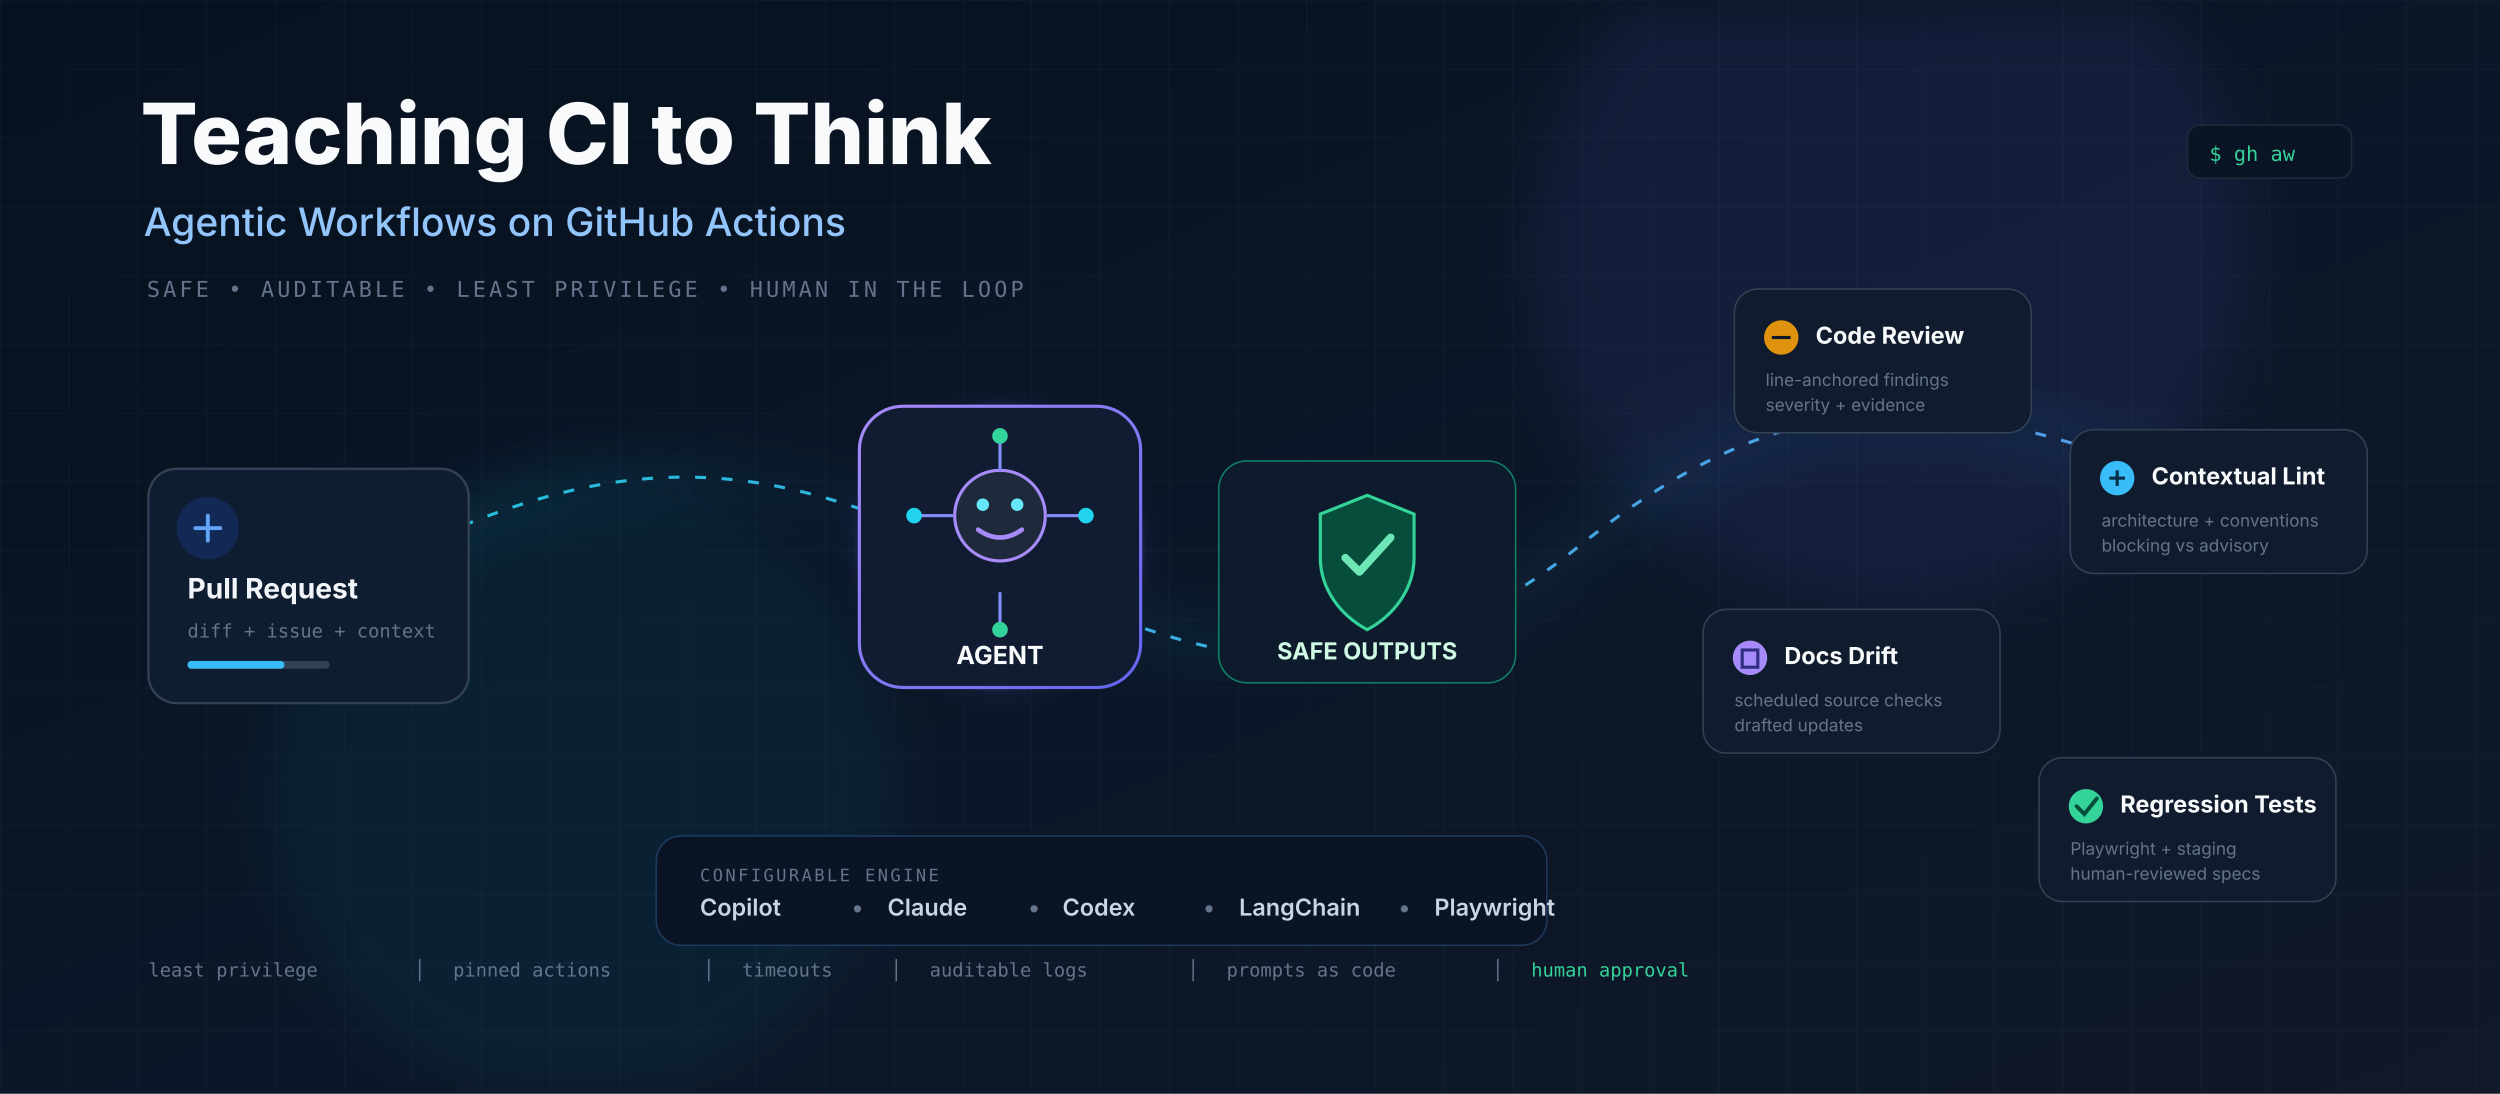
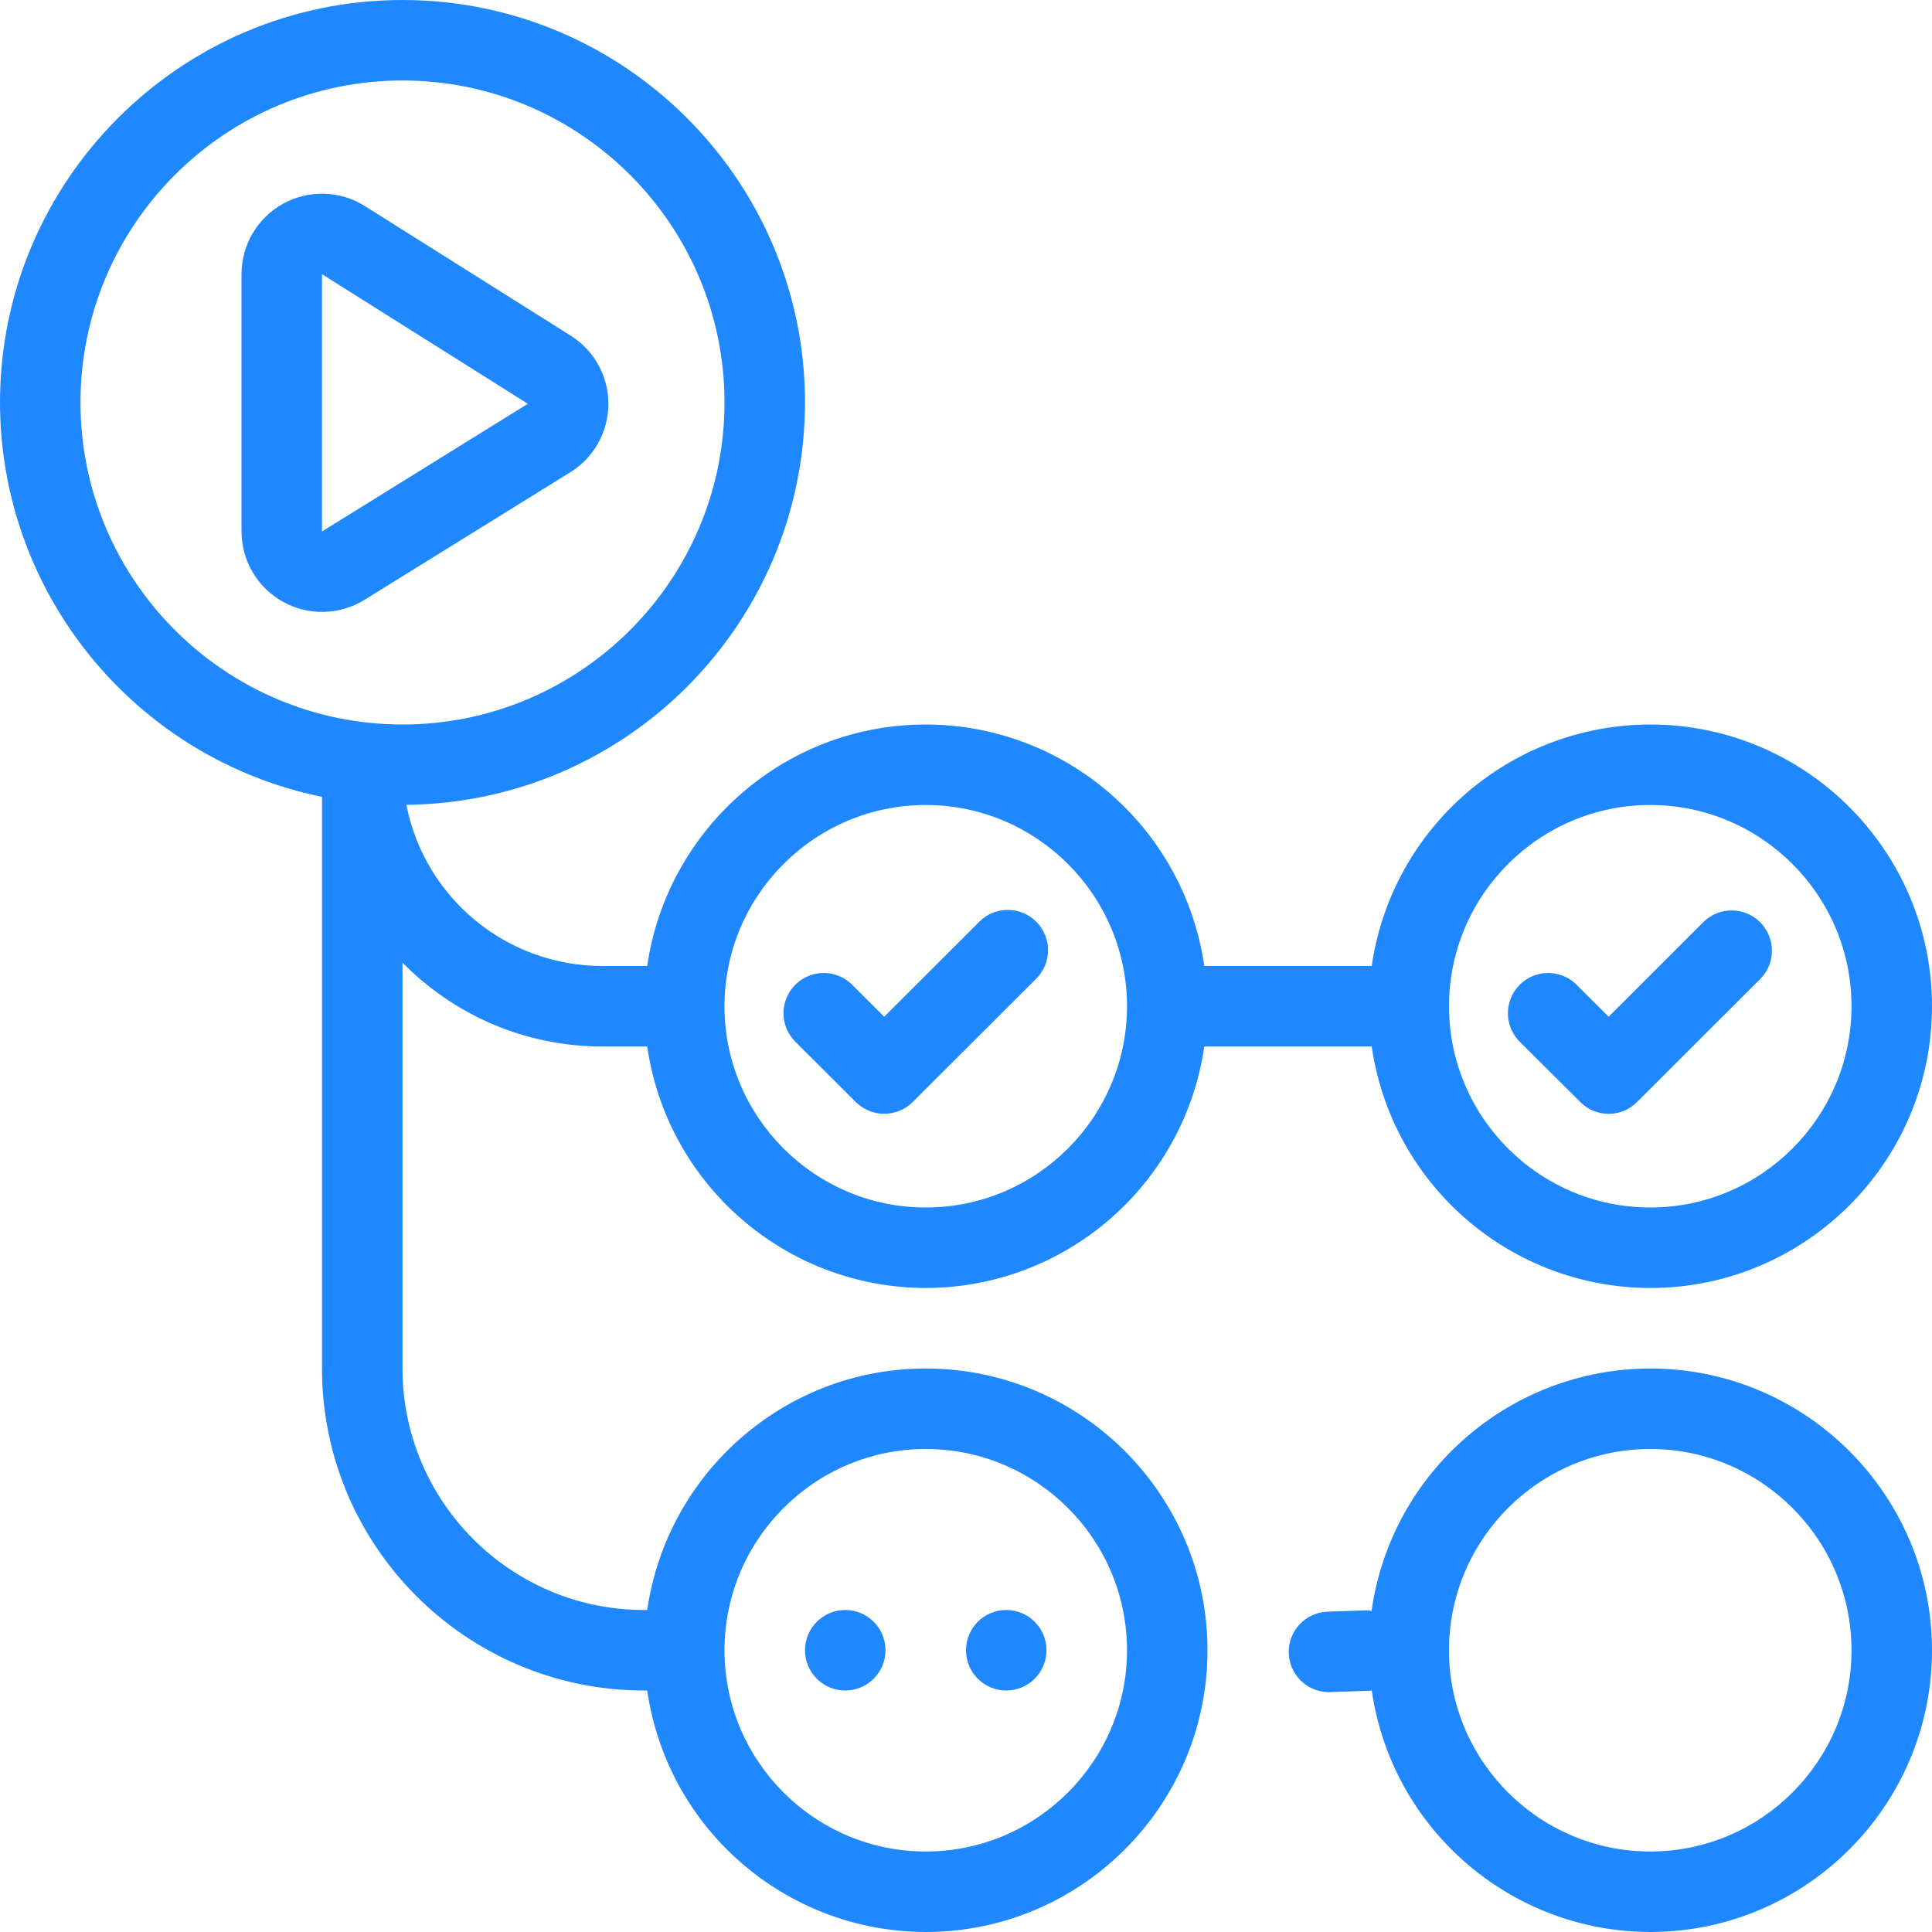
- <svg xmlns="http://www.w3.org/2000/svg" viewBox="0 0 1600 700" role="img" aria-labelledby="title desc">
-   <defs>
-     <linearGradient id="bg" x1="0" y1="0" x2="1" y2="1">
-       <stop offset="0" stop-color="#07111f" />
-       <stop offset="0.55" stop-color="#0b1728" />
-       <stop offset="1" stop-color="#111827" />
-     </linearGradient>
-     <linearGradient id="purple" x1="0" y1="0" x2="1" y2="1">
-       <stop offset="0" stop-color="#a78bfa" />
-       <stop offset="1" stop-color="#6366f1" />
-     </linearGradient>
-     <linearGradient id="cyan" x1="0" y1="0" x2="1" y2="0">
-       <stop offset="0" stop-color="#22d3ee" />
-       <stop offset="1" stop-color="#60a5fa" />
-     </linearGradient>
-     <linearGradient id="green" x1="0" y1="0" x2="1" y2="1">
-       <stop offset="0" stop-color="#34d399" />
-       <stop offset="1" stop-color="#10b981" />
-     </linearGradient>
-     <filter id="glow">
-       <feGaussianBlur stdDeviation="7" result="blur" />
-       <feMerge>
-         <feMergeNode in="blur" />
-         <feMergeNode in="SourceGraphic" />
-       </feMerge>
-     </filter>
-     <filter id="softGlow">
-       <feGaussianBlur stdDeviation="18" />
-     </filter>
-     <pattern id="grid" width="44" height="44" patternUnits="userSpaceOnUse">
-       <path d="M44 0H0V44" fill="none" stroke="#94a3b8" stroke-opacity=".055" />
-     </pattern>
-     <marker id="arrow" markerWidth="10" markerHeight="10" refX="8" refY="5" orient="auto">
-       <path d="M0 0L10 5L0 10Z" fill="#60a5fa" />
-     </marker>
-   </defs>
-   <rect width="1600" height="700" fill="url(#bg)" />
-   <rect width="1600" height="700" fill="url(#grid)" />
-   <circle cx="1210" cy="160" r="230" fill="#6366f1" opacity=".10" filter="url(#softGlow)" />
-   <circle cx="370" cy="500" r="200" fill="#06b6d4" opacity=".07" filter="url(#softGlow)" />
-   <text x="90" y="105" font-family="Inter, ui-sans-serif, system-ui, sans-serif" font-size="54" font-weight="800" fill="#f8fafc">
-     Teaching CI to Think
-   </text>
-   <text x="92" y="151" font-family="Inter, ui-sans-serif, system-ui, sans-serif" font-size="25" font-weight="500" fill="#93c5fd">
-     Agentic Workflows on GitHub Actions
-   </text>
-   <text x="94" y="190" font-family="ui-monospace, SFMono-Regular, Menlo, monospace" font-size="14" letter-spacing="2" fill="#64748b">
-     SAFE • AUDITABLE • LEAST PRIVILEGE • HUMAN IN THE LOOP
-   </text>
-   <path d="M190 390 C370 285 470 285 610 350            S860 470 1010 350 S1260 250 1450 330" fill="none" stroke="#38bdf8" stroke-opacity=".12" stroke-width="16" filter="url(#softGlow)" />
-   <path d="M190 390 C370 285 470 285 610 350            S860 470 1010 350 S1260 250 1450 330" fill="none" stroke="url(#cyan)" stroke-width="2" stroke-dasharray="7 10" marker-end="url(#arrow)" opacity=".9" />
-   <g transform="translate(95 300)">
-     <rect width="205" height="150" rx="18" fill="#0f1d31" stroke="#334155" stroke-width="1.5" />
-     <circle cx="38" cy="38" r="20" fill="#1d4ed8" opacity=".22" />
-     <path d="M30 38h16M38 30v16" stroke="#60a5fa" stroke-width="2.5" stroke-linecap="round" />
-     <text x="25" y="83" font-family="Inter, sans-serif" font-size="18" font-weight="700" fill="#f1f5f9">Pull Request</text>
-     <text x="25" y="108" font-family="ui-monospace, monospace" font-size="12" fill="#64748b">diff + issue + context</text>
-     <rect x="25" y="123" width="91" height="5" rx="2.5" fill="#334155" />
-     <rect x="25" y="123" width="62" height="5" rx="2.5" fill="#38bdf8" />
-   </g>
-   <g transform="translate(535 255)">
-     <circle cx="105" cy="95" r="93" fill="#6366f1" opacity=".12" filter="url(#glow)" />
-     <rect x="15" y="5" width="180" height="180" rx="28" fill="#111c32" stroke="url(#purple)" stroke-width="2" />
-     <circle cx="105" cy="75" r="29" fill="#1e293b" stroke="#a78bfa" stroke-width="2" />
-     <circle cx="94" cy="68" r="4" fill="#67e8f9" />
-     <circle cx="116" cy="68" r="4" fill="#67e8f9" />
-     <path d="M91 84 Q105 94 119 84" fill="none" stroke="#a78bfa" stroke-width="3" stroke-linecap="round" />
-     <path d="M75 75H54M156 75H135M105 46V28M105 124V144" stroke="#818cf8" stroke-width="2" />
-     <circle cx="50" cy="75" r="5" fill="#22d3ee" />
-     <circle cx="160" cy="75" r="5" fill="#22d3ee" />
-     <circle cx="105" cy="24" r="5" fill="#34d399" />
-     <circle cx="105" cy="148" r="5" fill="#34d399" />
-     <text x="105" y="170" text-anchor="middle" font-family="Inter, sans-serif" font-size="16" font-weight="700" fill="#f8fafc">AGENT</text>
-   </g>
-   <g transform="translate(780 295)">
-     <rect width="190" height="142" rx="18" fill="#0d1b2c" stroke="#10b981" stroke-opacity=".65" />
-     <path d="M95 22 L125 34 V62 C125 82 112 99 95 108              C78 99 65 82 65 62 V34 Z" fill="#064e3b" stroke="#34d399" stroke-width="2" />
-     <path d="M81 62l9 9 20-22" fill="none" stroke="#6ee7b7" stroke-width="5" stroke-linecap="round" stroke-linejoin="round" />
-     <text x="95" y="127" text-anchor="middle" font-family="Inter, sans-serif" font-size="15" font-weight="700" fill="#d1fae5">SAFE OUTPUTS</text>
-   </g>
-   <g font-family="Inter, sans-serif">
-     <g transform="translate(1110 185)">
-       <rect width="190" height="92" rx="15" fill="#101c2d" stroke="#334155" />
-       <circle cx="30" cy="31" r="11" fill="#f59e0b" opacity=".9" />
-       <path d="M24 31h12" stroke="#111827" stroke-width="2" />
-       <text x="52" y="35" font-size="15" font-weight="700" fill="#f8fafc">Code Review</text>
-       <text x="20" y="62" font-size="11" fill="#64748b">line-anchored findings</text>
-       <text x="20" y="78" font-size="11" fill="#64748b">severity + evidence</text>
-     </g>
-     <g transform="translate(1325 275)">
-       <rect width="190" height="92" rx="15" fill="#101c2d" stroke="#334155" />
-       <circle cx="30" cy="31" r="11" fill="#38bdf8" />
-       <path d="M25 31h10M30 26v10" stroke="#082f49" stroke-width="2" />
-       <text x="52" y="35" font-size="15" font-weight="700" fill="#f8fafc">Contextual Lint</text>
-       <text x="20" y="62" font-size="11" fill="#64748b">architecture + conventions</text>
-       <text x="20" y="78" font-size="11" fill="#64748b">blocking vs advisory</text>
-     </g>
-     <g transform="translate(1090 390)">
-       <rect width="190" height="92" rx="15" fill="#101c2d" stroke="#334155" />
-       <circle cx="30" cy="31" r="11" fill="#a78bfa" />
-       <path d="M25 26h10v11H25z" fill="none" stroke="#312e81" stroke-width="2" />
-       <text x="52" y="35" font-size="15" font-weight="700" fill="#f8fafc">Docs Drift</text>
-       <text x="20" y="62" font-size="11" fill="#64748b">scheduled source checks</text>
-       <text x="20" y="78" font-size="11" fill="#64748b">drafted updates</text>
-     </g>
-     <g transform="translate(1305 485)">
-       <rect width="190" height="92" rx="15" fill="#101c2d" stroke="#334155" />
-       <circle cx="30" cy="31" r="11" fill="#34d399" />
-       <path d="M24 31l5 5 8-10" fill="none" stroke="#064e3b" stroke-width="2.5" stroke-linecap="round" />
-       <text x="52" y="35" font-size="15" font-weight="700" fill="#f8fafc">Regression Tests</text>
-       <text x="20" y="62" font-size="11" fill="#64748b">Playwright + staging</text>
-       <text x="20" y="78" font-size="11" fill="#64748b">human-reviewed specs</text>
-     </g>
-   </g>
-   <g transform="translate(420 535)">
-     <rect width="570" height="70" rx="16" fill="#0a1424" stroke="#1e3a5f" />
-     <text x="28" y="29" font-family="ui-monospace, monospace" font-size="11" letter-spacing="1.5" fill="#64748b">CONFIGURABLE ENGINE</text>
-     <text x="28" y="51" font-family="Inter, sans-serif" font-size="15" font-weight="600" fill="#cbd5e1">
-       Copilot
-     </text>
-     <text x="125" y="51" font-family="Inter, sans-serif" font-size="15" font-weight="600" fill="#64748b">•</text>
-     <text x="148" y="51" font-family="Inter, sans-serif" font-size="15" font-weight="600" fill="#cbd5e1">Claude</text>
-     <text x="238" y="51" font-family="Inter, sans-serif" font-size="15" font-weight="600" fill="#64748b">•</text>
-     <text x="260" y="51" font-family="Inter, sans-serif" font-size="15" font-weight="600" fill="#cbd5e1">Codex</text>
-     <text x="350" y="51" font-family="Inter, sans-serif" font-size="15" font-weight="600" fill="#64748b">•</text>
-     <text x="373" y="51" font-family="Inter, sans-serif" font-size="15" font-weight="600" fill="#cbd5e1">LangChain</text>
-     <text x="475" y="51" font-family="Inter, sans-serif" font-size="15" font-weight="600" fill="#64748b">•</text>
-     <text x="498" y="51" font-family="Inter, sans-serif" font-size="15" font-weight="600" fill="#cbd5e1">Playwright</text>
-   </g>
-   <g transform="translate(95 625)" font-family="ui-monospace, monospace" font-size="12" fill="#64748b">
-     <text x="0">least privilege</text>
-     <text x="170">│</text>
-     <text x="195">pinned actions</text>
-     <text x="355">│</text>
-     <text x="380">timeouts</text>
-     <text x="475">│</text>
-     <text x="500">auditable logs</text>
-     <text x="665">│</text>
-     <text x="690">prompts as code</text>
-     <text x="860">│</text>
-     <text x="885" fill="#34d399">human approval</text>
-   </g>
-   <g transform="translate(1400 80)">
-     <rect width="105" height="34" rx="8" fill="#0a1424" stroke="#1e293b" />
-     <text x="14" y="23" font-family="ui-monospace, monospace" font-size="13" fill="#34d399">$ gh aw</text>
-   </g>
+ <svg xmlns="http://www.w3.org/2000/svg" fill="#2088FF" role="img" viewBox="0 0 24 24">
+   <path d="M10.984 13.836a.5.5 0 0 1-.353-.146l-.745-.743a.5.5 0 1 1 .706-.708l.392.391 1.181-1.18a.5.5 0 0 1 .708.707l-1.535 1.533a.504.504 0 0 1-.354.146zm9.353-.147l1.534-1.532a.5.5 0 0 0-.707-.707l-1.181 1.18-.392-.391a.5.5 0 1 0-.706.708l.746.743a.497.497 0 0 0 .706-.001zM4.527 7.452l2.557-1.585A1 1 0 0 0 7.09 4.17L4.533 2.56A1 1 0 0 0 3 3.406v3.196a1.001 1.001 0 0 0 1.527.85zm2.03-2.436L4 6.602V3.406l2.557 1.61zM24 12.5c0 1.93-1.57 3.5-3.5 3.5a3.503 3.503 0 0 1-3.46-3h-2.08a3.503 3.503 0 0 1-3.46 3 3.502 3.502 0 0 1-3.46-3h-.558c-.972 0-1.85-.399-2.482-1.042V17c0 1.654 1.346 3 3 3h.04c.244-1.693 1.7-3 3.46-3 1.93 0 3.5 1.57 3.5 3.5S13.43 24 11.5 24a3.502 3.502 0 0 1-3.46-3H8c-2.206 0-4-1.794-4-4V9.899A5.008 5.008 0 0 1 0 5c0-2.757 2.243-5 5-5s5 2.243 5 5a5.005 5.005 0 0 1-4.952 4.998A2.482 2.482 0 0 0 7.482 12h.558c.244-1.693 1.7-3 3.46-3a3.502 3.502 0 0 1 3.46 3h2.08a3.503 3.503 0 0 1 3.46-3c1.93 0 3.5 1.57 3.5 3.5zm-15 8c0 1.378 1.122 2.5 2.5 2.5s2.5-1.122 2.5-2.5-1.122-2.5-2.5-2.5S9 19.122 9 20.5zM5 9c2.206 0 4-1.794 4-4S7.206 1 5 1 1 2.794 1 5s1.794 4 4 4zm9 3.5c0-1.378-1.122-2.5-2.5-2.5S9 11.122 9 12.5s1.122 2.5 2.5 2.5 2.5-1.122 2.5-2.5zm9 0c0-1.378-1.122-2.5-2.5-2.5S18 11.122 18 12.5s1.122 2.5 2.5 2.5 2.5-1.122 2.5-2.5zm-13 8a.5.5 0 1 0 1 0 .5.5 0 0 0-1 0zm2 0a.5.5 0 1 0 1 0 .5.5 0 0 0-1 0zm12 0c0 1.93-1.57 3.5-3.5 3.5a3.503 3.503 0 0 1-3.46-3.002c-.007.001-.013.005-.021.005l-.506.017h-.017a.5.5 0 0 1-.016-.999l.506-.017c.018-.002.035.006.052.007A3.503 3.503 0 0 1 20.5 17c1.93 0 3.5 1.57 3.5 3.5zm-1 0c0-1.378-1.122-2.5-2.5-2.5S18 19.122 18 20.5s1.122 2.5 2.5 2.5 2.5-1.122 2.5-2.5z" />
</svg>
